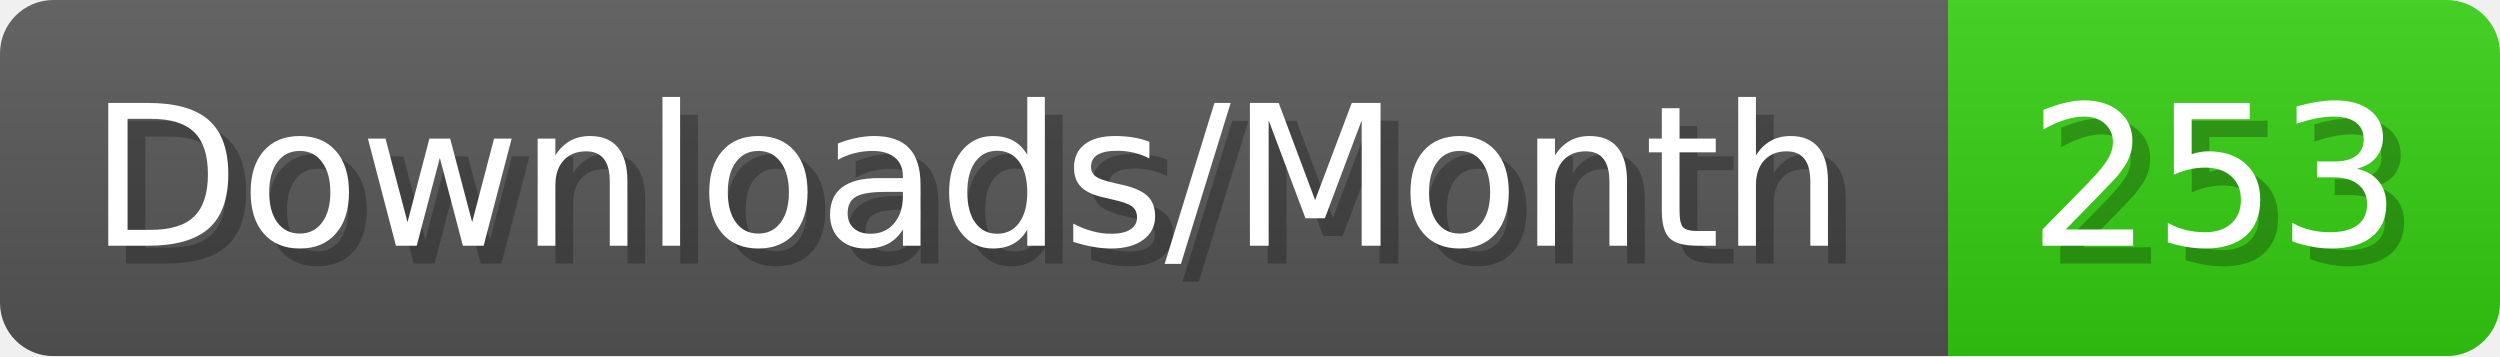
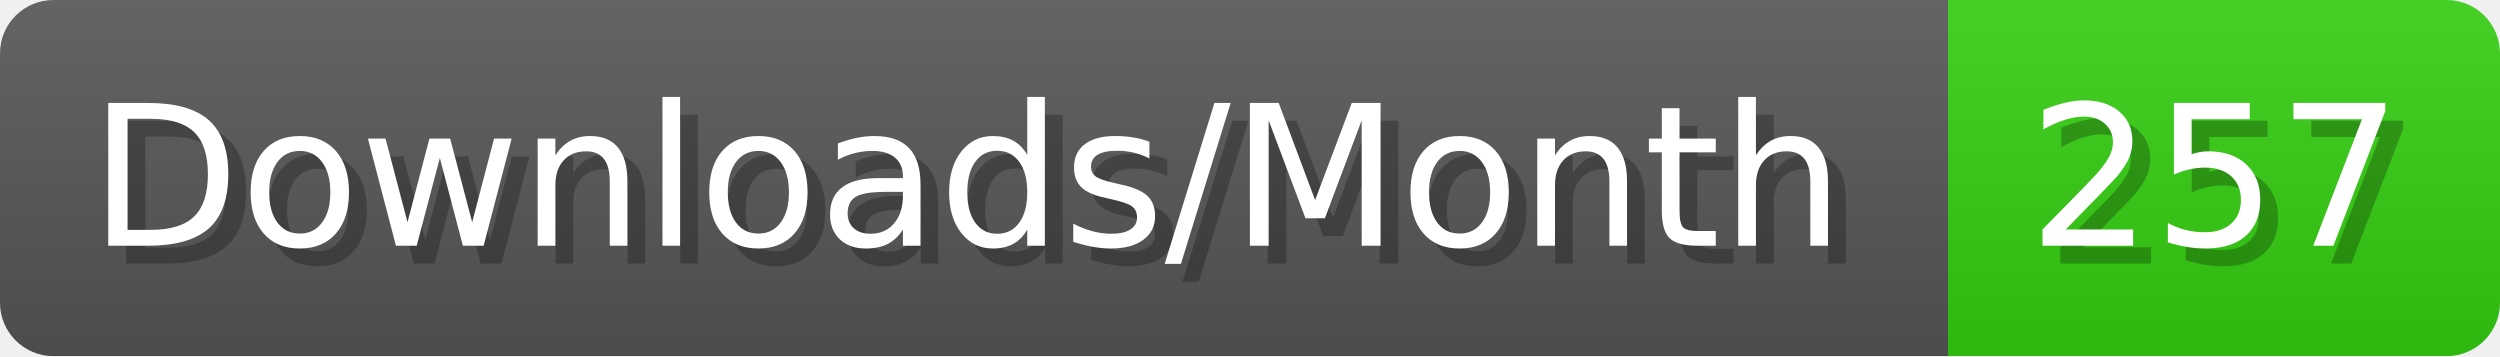
- <svg xmlns="http://www.w3.org/2000/svg" width="140.4" height="20" viewBox="0 0 1404 200" role="img" aria-label="Downloads/Month: 253">
+ <svg xmlns="http://www.w3.org/2000/svg" width="140.4" height="20" viewBox="0 0 1404 200" role="img" aria-label="Downloads/Month: 257">
  <linearGradient id="YlXUI" x2="0" y2="100%">
    <stop offset="0" stop-opacity=".1" stop-color="#EEE" />
    <stop offset="1" stop-opacity=".1" />
  </linearGradient>
  <mask id="JHhop">
    <rect width="1404" height="200" rx="30" fill="#FFF" />
  </mask>
  <g mask="url(#JHhop)">
    <rect width="1094" height="200" fill="#555" />
    <rect width="310" height="200" fill="#3C1" x="1094" />
    <rect width="1404" height="200" fill="url(#YlXUI)" />
  </g>
  <g aria-hidden="true" fill="#fff" text-anchor="start" font-family="Verdana,DejaVu Sans,sans-serif" font-size="110">
    <text x="60" y="148" textLength="994" fill="#000" opacity="0.25">Downloads/Month</text>
    <text x="50" y="138" textLength="994">Downloads/Month</text>
-     <text x="1149" y="148" textLength="210" fill="#000" opacity="0.25">253</text>
-     <text x="1139" y="138" textLength="210">253</text>
+     <text x="1149" y="148" textLength="210" fill="#000" opacity="0.25">257</text>
+     <text x="1139" y="138" textLength="210">257</text>
  </g>
</svg>
